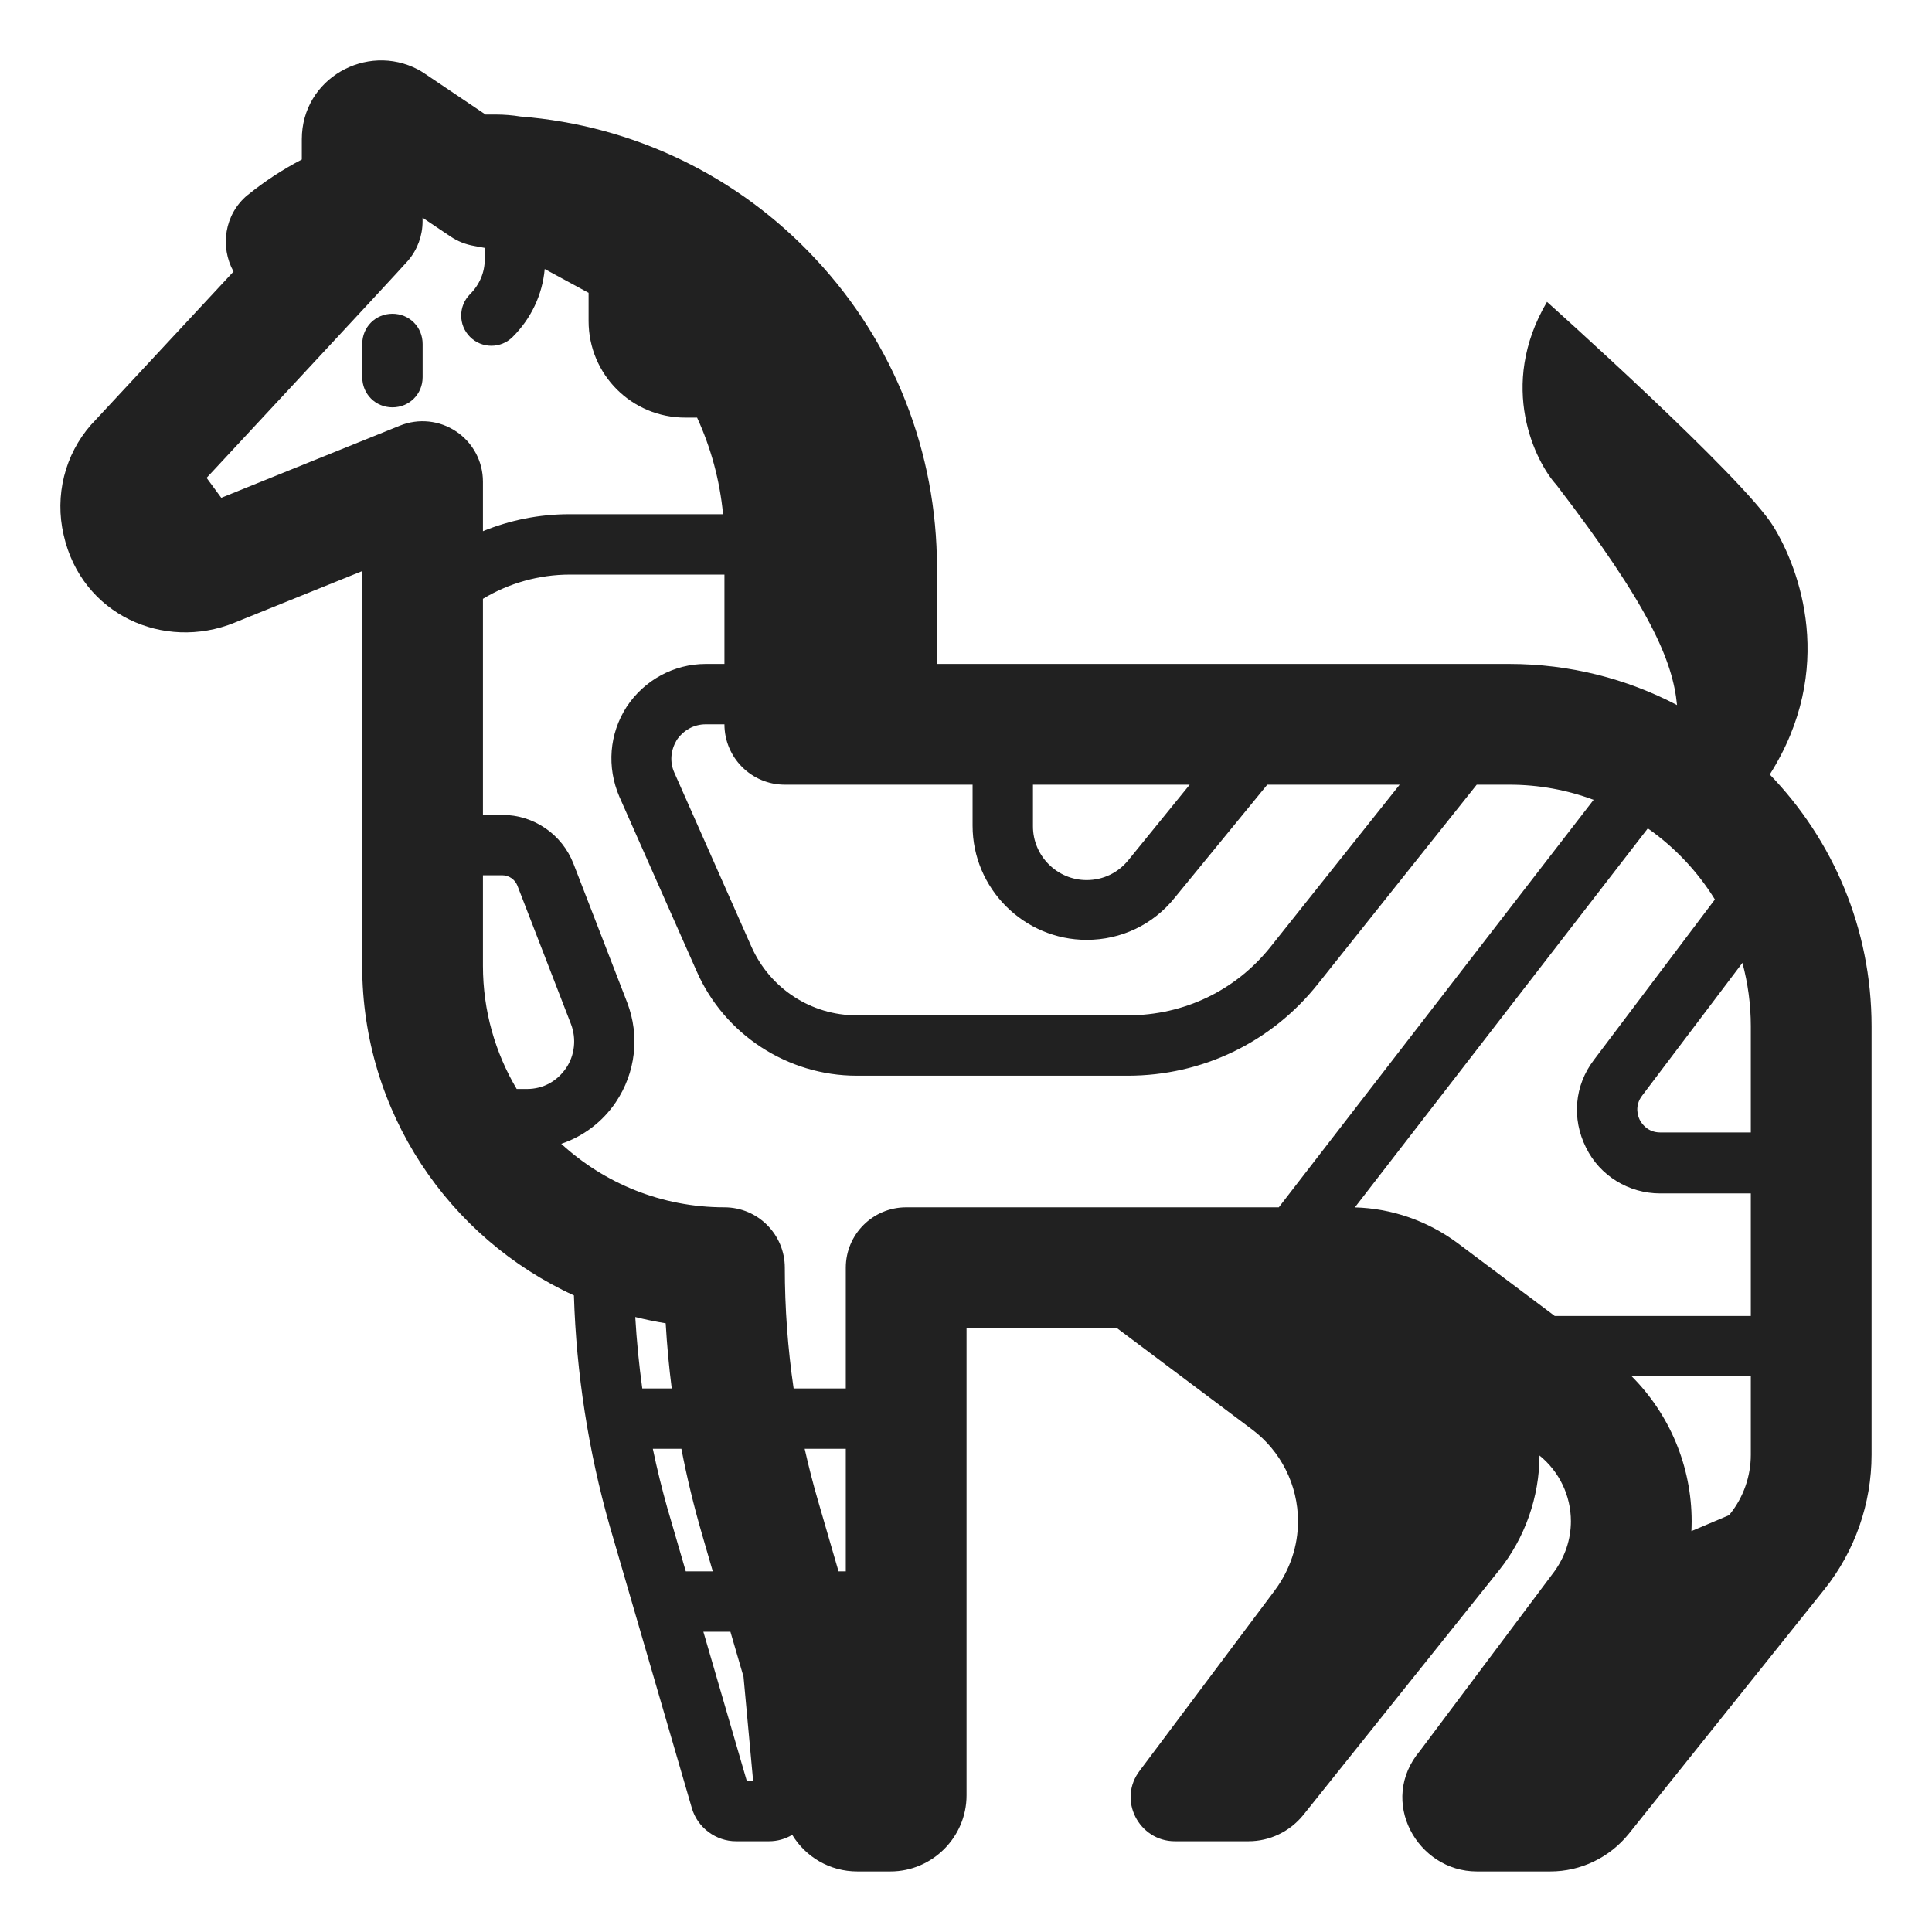
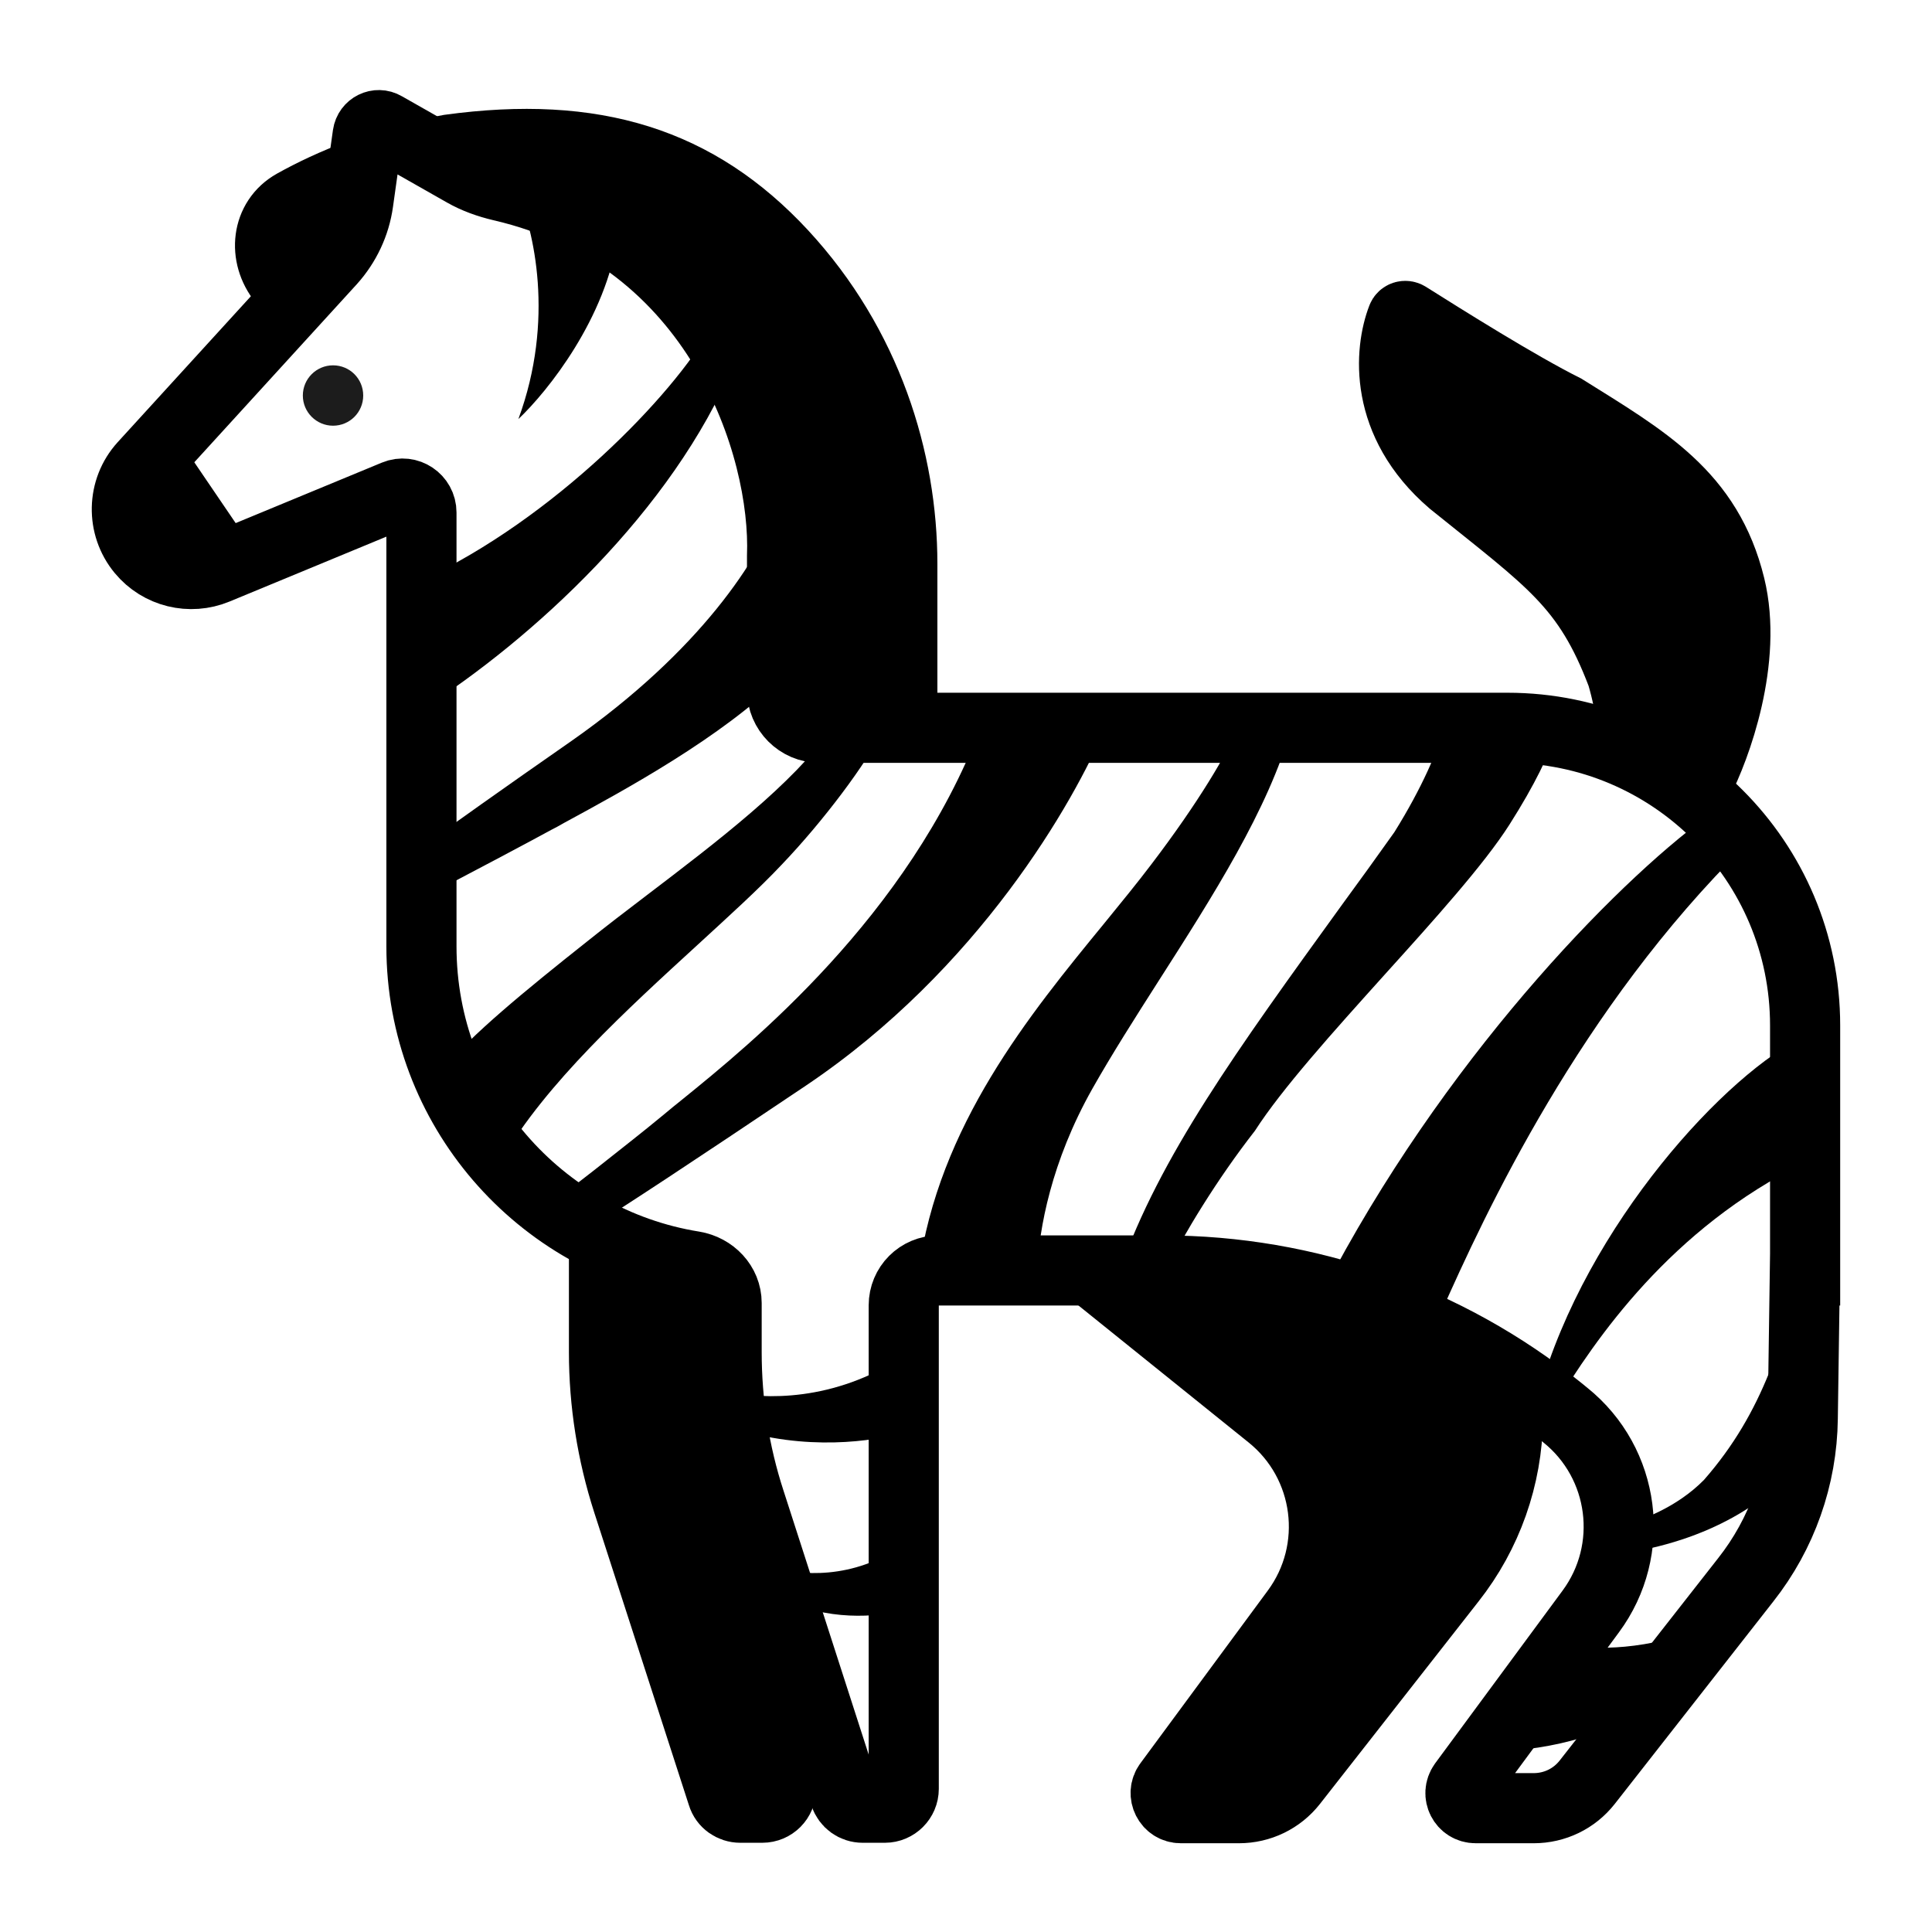
- <svg xmlns="http://www.w3.org/2000/svg" viewBox="0 0 32 32" fill="none">
-   <path d="M6.5 6.747C6.22 6.747 6 6.527 6 6.247V5.697C6 5.417 6.22 5.197 6.5 5.197C6.78 5.197 7 5.417 7 5.697V6.247C7 6.527 6.78 6.747 6.5 6.747Z" fill="#212121" />
-   <path d="M6.923 1.151C6.955 1.168 6.987 1.187 7.017 1.207L8.042 1.897H8.219C8.348 1.897 8.487 1.908 8.621 1.93C10.486 2.075 12.224 2.91 13.504 4.285C14.812 5.68 15.519 7.502 15.519 9.397V10.997H24.999C26.001 10.997 26.946 11.243 27.777 11.678C27.707 10.948 27.326 10.048 25.779 8.031C25.436 7.656 24.798 6.4 25.623 5C25.623 5 28.873 7.906 29.373 8.719C29.807 9.425 30.421 11.078 29.313 12.828C30.356 13.908 30.999 15.378 30.999 16.997V24.097C30.999 24.903 30.722 25.694 30.22 26.322L26.975 30.377C26.657 30.768 26.183 30.997 25.679 30.997H24.459C23.479 30.997 22.815 29.83 23.522 28.996L25.734 26.043L25.736 26.041C25.922 25.787 26.019 25.495 26.019 25.197C26.019 24.771 25.825 24.372 25.499 24.108C25.496 24.797 25.258 25.473 24.829 26.009L21.587 30.062C21.363 30.338 21.031 30.497 20.679 30.497H19.459C18.866 30.497 18.502 29.81 18.882 29.322L21.116 26.34L21.117 26.338C21.366 26.002 21.499 25.606 21.499 25.197C21.499 24.595 21.214 24.033 20.739 23.677L18.499 21.997H16.009V29.737C16.009 30.429 15.441 30.997 14.749 30.997H14.199C13.743 30.997 13.343 30.756 13.122 30.391C13.009 30.458 12.878 30.497 12.739 30.497H12.189C11.862 30.497 11.551 30.275 11.458 29.944L10.098 25.273C9.747 24.036 9.545 22.749 9.506 21.456C7.437 20.509 5.999 18.42 5.999 15.997V9.459L3.885 10.313L3.884 10.314C2.715 10.788 1.35 10.183 1.054 8.859C0.903 8.209 1.074 7.53 1.508 7.036C1.514 7.029 1.52 7.022 1.527 7.016L2.096 6.404C2.437 6.037 2.895 5.545 3.355 5.05L3.868 4.498C3.641 4.089 3.715 3.55 4.1 3.231L4.104 3.229C4.385 3.001 4.684 2.806 4.999 2.642V2.307C4.999 1.3 6.07 0.704 6.923 1.151ZM9.749 4.85L9.022 4.456C8.984 4.882 8.796 5.277 8.492 5.58C8.297 5.776 7.981 5.776 7.785 5.58C7.59 5.385 7.59 5.069 7.785 4.873C7.944 4.714 8.029 4.51 8.029 4.297V4.106C7.97 4.094 7.911 4.083 7.852 4.073C7.712 4.049 7.578 3.996 7.46 3.916L6.999 3.606V3.667C6.999 3.903 6.915 4.132 6.762 4.313C6.687 4.401 5.723 5.44 4.82 6.411C4.359 6.907 3.902 7.399 3.56 7.767L3.422 7.915L3.665 8.245L6.624 7.05C6.932 6.925 7.282 6.962 7.558 7.148C7.834 7.334 7.999 7.644 7.999 7.977V8.798C8.446 8.615 8.931 8.517 9.429 8.517H11.976C11.922 7.951 11.773 7.412 11.546 6.917H11.349C10.463 6.917 9.749 6.203 9.749 5.317V4.85ZM11.999 9.517H9.439C8.927 9.517 8.428 9.659 7.999 9.918V13.497H8.319C8.839 13.497 9.309 13.817 9.499 14.307L10.389 16.607C10.599 17.157 10.529 17.767 10.199 18.257C9.978 18.584 9.659 18.823 9.296 18.945C10.008 19.598 10.957 19.997 11.999 19.997C12.551 19.997 12.999 20.445 12.999 20.997C12.999 21.666 13.048 22.335 13.145 22.997H14.009V20.997C14.009 20.445 14.457 19.997 15.009 19.997H21.181L26.395 13.248C25.96 13.085 25.49 12.997 24.999 12.997H24.459L21.829 16.297C21.059 17.267 19.909 17.817 18.679 17.817H14.189C13.049 17.817 11.999 17.137 11.539 16.087L10.259 13.197C10.049 12.707 10.089 12.157 10.379 11.707C10.669 11.267 11.159 10.997 11.689 10.997H11.999V9.517ZM11.999 11.997H11.689C11.489 11.997 11.319 12.097 11.209 12.257C11.109 12.427 11.089 12.617 11.169 12.797L12.449 15.687C12.759 16.377 13.439 16.817 14.189 16.817H18.679C19.609 16.817 20.469 16.407 21.049 15.677L23.183 12.997H20.99L19.459 14.867C19.099 15.317 18.569 15.567 17.999 15.567C16.959 15.567 16.109 14.717 16.109 13.677V12.997H12.999C12.447 12.997 11.999 12.549 11.999 11.997ZM17.109 12.997V13.687C17.109 14.177 17.509 14.577 17.999 14.577C18.269 14.577 18.519 14.457 18.689 14.247L19.705 12.997H17.109ZM27.293 13.721L22.441 19.998C23.06 20.015 23.646 20.225 24.131 20.581L24.139 20.587L25.752 21.797H28.999V19.767H27.499C26.979 19.767 26.499 19.477 26.269 19.007C26.029 18.527 26.079 17.977 26.399 17.557L28.404 14.898C28.117 14.434 27.738 14.033 27.293 13.721ZM28.86 15.948L27.199 18.147C27.069 18.317 27.129 18.487 27.159 18.547C27.189 18.607 27.289 18.757 27.499 18.757H28.999V16.997C28.999 16.634 28.95 16.283 28.86 15.948ZM28.999 22.797H27.027C27.654 23.426 28.019 24.286 28.019 25.197C28.019 25.251 28.017 25.306 28.015 25.36L28.639 25.096L28.658 25.072C28.876 24.8 28.999 24.451 28.999 24.097V22.797ZM14.009 23.997H13.328C13.393 24.286 13.466 24.573 13.549 24.857L13.889 26.027H14.009V23.997ZM11.806 26.027L11.629 25.416C11.493 24.949 11.378 24.475 11.286 23.997H10.813C10.883 24.334 10.966 24.668 11.059 24.999L11.06 25L11.359 26.027H11.806ZM11.65 27.027L12.369 29.497H12.474L12.315 27.771L12.098 27.027H11.65ZM10.638 22.997H11.126C11.08 22.639 11.047 22.279 11.026 21.918C10.855 21.89 10.687 21.855 10.522 21.814C10.545 22.209 10.584 22.604 10.638 22.997ZM8.558 18.037H8.729C8.999 18.037 9.229 17.907 9.379 17.687C9.519 17.477 9.549 17.207 9.459 16.967L8.569 14.667C8.529 14.567 8.429 14.497 8.319 14.497H7.999V15.997C7.999 16.742 8.203 17.439 8.558 18.037Z" fill="#212121" />
+ <svg xmlns="http://www.w3.org/2000/svg" width="32px" height="32px" viewBox="0 0 32 32" version="1.1">
+   <g id="surface1">
+     <path style=" stroke:none;fill-rule:nonzero;fill:rgb(57.255%,26.667%,26.667%);fill-opacity:0.5;" d="M 12.035 22.395 L 12.035 20.758 L 14.969 20.168 L 14.969 29.629 C 14.969 29.801 14.828 29.941 14.656 29.941 L 14.289 29.941 C 14.152 29.941 14.035 29.855 13.992 29.727 L 12.422 24.871 C 12.164 24.07 12.035 23.234 12.035 22.395 Z M 12.035 22.395 " />
+     <path style="fill-rule:nonzero;fill:rgb(0%,0%,0%);fill-opacity:1;stroke-width:37.207;stroke-linecap:round;stroke-linejoin:miter;stroke:rgb(0%,0%,0%);stroke-opacity:1;stroke-miterlimit:4;" d="M 320.438 717.325 L 320.438 649.008 L 414.404 646.005 L 414.404 949.051 C 414.404 954.556 410.025 959.061 404.395 959.061 L 392.758 959.061 C 388.379 959.061 384.5 956.308 383.249 952.179 L 332.95 796.652 C 324.692 771.002 320.438 744.226 320.438 717.325 Z M 320.438 717.325 " transform="matrix(0.0312195,0,0,0.0312195,0,0)" />
+     <path style=" stroke:none;fill-rule:nonzero;fill:rgb(76.863%,38.039%,38.039%);fill-opacity:0.5;" d="M 29.859 23.496 L 29.898 20.754 L 22.34 20.551 L 25.926 23.438 C 26.918 24.234 27.102 25.672 26.348 26.691 L 24.238 29.551 C 24.117 29.715 24.234 29.949 24.441 29.949 L 25.402 29.949 C 25.75 29.949 26.074 29.793 26.289 29.52 L 28.914 26.168 C 29.516 25.406 29.848 24.465 29.859 23.496 Z M 29.859 23.496 " />
+     <path style="fill-rule:nonzero;fill:rgb(0%,0%,0%);fill-opacity:1;stroke-width:37.207;stroke-linecap:round;stroke-linejoin:miter;stroke:rgb(0%,0%,0%);stroke-opacity:1;stroke-miterlimit:4;" d="M 150.021 148.77 L 171.918 176.172 L 269.012 173.795 L 308.176 405.646 L 478.717 405.646 L 478.717 299.167 C 478.717 244.238 460.074 183.429 415.03 134.756 C 369.861 86.084 315.433 68.817 238.483 79.327 C 203.323 85.709 175.296 97.595 156.027 108.356 C 141.263 116.614 139.386 135.632 150.021 148.77 Z M 150.021 148.77 " transform="matrix(0.0312195,0,0,0.0312195,0,0)" />
+     <path style="fill-rule:nonzero;fill:rgb(0%,0%,0%);fill-opacity:1;stroke-width:37.207;stroke-linecap:round;stroke-linejoin:miter;stroke:rgb(0%,0%,0%);stroke-opacity:1;stroke-miterlimit:4;" d="M 800.031 752.609 L 801.282 664.774 L 559.171 658.267 L 674.033 750.732 C 705.814 776.257 711.694 822.302 687.546 854.959 L 619.98 946.548 C 616.101 951.804 619.855 959.311 626.486 959.311 L 657.266 959.311 C 668.402 959.311 678.787 954.306 685.669 945.547 L 769.751 838.193 C 789.02 813.794 799.655 783.64 800.031 752.609 Z M 800.031 752.609 " transform="matrix(0.0312195,0,0,0.0312195,0,0)" />
+     <path style="fill-rule:nonzero;fill:rgb(0%,0%,0%);fill-opacity:1;stroke-width:37.207;stroke-linecap:round;stroke-linejoin:miter;stroke:rgb(0%,0%,0%);stroke-opacity:1;stroke-miterlimit:4;" d="M 770.502 255.624 C 733.591 223.969 737.219 185.931 743.851 168.79 C 744.226 167.664 745.602 167.288 746.603 167.914 C 766.248 180.301 805.286 204.825 829.81 217.087 C 872.601 243.863 906.009 262.506 917.896 311.053 C 927.405 349.841 910.388 396.512 900.754 415.03 L 859.213 417.532 C 863.843 411.276 870.85 393.384 860.464 357.974 C 842.197 309.802 822.803 297.791 770.502 255.624 Z M 770.502 255.624 " transform="matrix(0.0312195,0,0,0.0312195,0,0)" />
+     <path style="fill-rule:nonzero;fill:rgb(100%,100%,100%);fill-opacity:1;stroke-width:37.207;stroke-linecap:round;stroke-linejoin:miter;stroke:rgb(0%,0%,0%);stroke-opacity:1;stroke-miterlimit:4;" d="M 76.199 247.116 L 175.546 138.26 C 183.304 129.626 188.434 118.866 190.06 107.23 L 195.065 71.57 C 195.691 67.316 200.32 65.063 203.949 67.191 L 246.24 91.214 C 252.371 94.717 259.128 97.095 266.01 98.721 C 381.372 125.372 417.157 236.731 414.905 295.163 L 414.905 366.107 C 414.905 377.118 423.914 386.127 434.924 386.127 L 799.78 386.127 C 886.99 386.127 957.684 456.821 957.684 544.031 L 957.684 674.033 L 957.559 674.033 L 956.433 752.609 C 956.058 783.64 945.422 813.794 926.154 838.193 L 842.072 945.547 C 835.19 954.306 824.805 959.311 813.669 959.311 L 782.889 959.311 C 776.257 959.311 772.504 951.929 776.382 946.548 L 843.948 854.959 C 868.097 822.302 862.216 776.257 830.435 750.732 L 827.057 747.98 C 767.499 700.058 693.427 674.033 617.102 674.033 L 497.986 674.033 C 487.726 674.033 479.468 682.291 479.468 692.551 L 479.468 949.051 C 479.468 954.556 474.963 959.061 469.458 959.061 L 457.697 959.061 C 453.317 959.061 449.564 956.308 448.187 952.179 L 398.013 796.652 C 389.63 771.002 385.501 744.226 385.501 717.325 L 385.501 691.299 C 385.501 681.415 377.744 673.407 367.984 671.78 C 286.154 658.643 223.593 587.698 223.593 502.115 L 223.593 271.89 C 223.593 264.758 216.336 259.879 209.705 262.631 L 114.737 301.92 C 100.848 307.675 84.833 303.796 75.198 292.16 C 64.313 279.022 64.688 259.753 76.199 247.116 Z M 76.199 247.116 " transform="matrix(0.0312195,0,0,0.0312195,0,0)" />
+     <path style=" stroke:none;fill-rule:nonzero;fill:rgb(10.98%,10.98%,10.98%);fill-opacity:1;" d="M 6.016 6.551 C 6.016 6.828 5.793 7.051 5.516 7.051 C 5.242 7.051 5.016 6.828 5.016 6.551 C 5.016 6.273 5.242 6.051 5.516 6.051 C 5.793 6.051 6.016 6.273 6.016 6.551 Z M 6.016 6.551 " />
+     <path style=" stroke:none;fill-rule:nonzero;fill:rgb(0%,0%,0%);fill-opacity:1;" d="M 17.18 21.043 L 15.34 21.043 C 15.297 21.043 15.254 21.051 15.215 21.062 C 15.543 18.645 17.051 16.805 18.297 15.285 C 18.574 14.945 18.836 14.625 19.07 14.316 C 19.875 13.258 20.309 12.496 20.512 12.055 L 21.387 12.055 C 21.016 13.395 20.078 14.859 19.191 16.246 C 18.797 16.863 18.414 17.465 18.094 18.031 C 17.414 19.234 17.207 20.359 17.18 21.043 Z M 17.18 21.043 " />
+     <path style=" stroke:none;fill-rule:nonzero;fill:rgb(0%,0%,0%);fill-opacity:1;" d="M 12.938 26.461 L 12.773 25.949 C 13.227 26.098 14.137 26.176 14.969 25.578 L 14.969 26.672 C 14.543 26.785 13.668 26.859 12.938 26.461 Z M 12.938 26.461 " />
+     <path style=" stroke:none;fill-rule:nonzero;fill:rgb(0%,0%,0%);fill-opacity:1;" d="M 2.883 7.164 L 2.379 7.715 C 2.02 8.109 2.008 8.711 2.348 9.121 C 2.648 9.484 3.148 9.605 3.582 9.426 L 4.238 9.156 Z M 2.883 7.164 " />
+     <path style=" stroke:none;fill-rule:nonzero;fill:rgb(0%,0%,0%);fill-opacity:1;" d="M 19.309 21.043 L 18.547 21.043 C 19.207 19.16 20.48 17.402 22.234 14.977 C 22.512 14.598 22.797 14.203 23.094 13.785 C 23.562 13.035 23.816 12.422 23.918 12.055 L 24.969 12.055 C 25.246 12.055 25.52 12.078 25.785 12.121 C 25.648 12.512 25.434 12.977 25 13.66 C 24.582 14.316 23.762 15.227 22.93 16.148 C 22.086 17.086 21.234 18.031 20.785 18.73 C 20.156 19.535 19.609 20.441 19.309 21.043 Z M 19.309 21.043 " />
+     <path style=" stroke:none;fill-rule:nonzero;fill:rgb(0%,0%,0%);fill-opacity:1;" d="M 23.855 21.77 L 23.258 21.289 C 23.059 21.129 22.809 21.043 22.555 21.043 L 22.098 21.043 C 24.121 17.285 26.969 14.43 28.395 13.438 C 28.578 13.617 28.746 13.809 28.902 14.012 C 26.176 16.699 24.609 20.066 23.855 21.77 Z M 23.855 21.77 " />
+     <path style=" stroke:none;fill-rule:nonzero;fill:rgb(0%,0%,0%);fill-opacity:1;" d="M 25.746 23.293 L 25.488 23.082 C 26.277 20.266 28.629 17.746 29.898 17.16 L 29.898 19.254 C 27.672 20.348 26.43 22.168 25.746 23.293 Z M 25.746 23.293 " />
+     <path style=" stroke:none;fill-rule:nonzero;fill:rgb(0%,0%,0%);fill-opacity:1;" d="M 26.766 25.746 C 26.797 25.59 26.812 25.434 26.812 25.277 C 27.172 25.195 27.773 24.969 28.223 24.512 C 29.219 23.375 29.535 22.184 29.898 20.797 L 29.898 21.043 L 29.895 21.043 L 29.859 23.496 C 29.855 23.754 29.832 24.012 29.781 24.262 C 29.312 24.824 28.371 25.531 26.766 25.746 Z M 26.766 25.746 " />
+     <path style=" stroke:none;fill-rule:nonzero;fill:rgb(0%,0%,0%);fill-opacity:1;" d="M 24.641 29.008 L 25.945 27.238 C 26.414 27.332 27.27 27.344 28.32 26.926 L 27.219 28.336 C 26.766 28.629 25.809 29.012 24.641 29.008 Z M 24.641 29.008 " />
+     <path style=" stroke:none;fill-rule:nonzero;fill:rgb(0%,0%,0%);fill-opacity:1;" d="M 12.133 23.648 C 12.102 23.453 12.078 23.254 12.062 23.055 C 12.652 23.176 13.801 23.227 14.969 22.461 L 14.969 23.723 C 14.496 23.875 13.328 24.043 12.133 23.648 Z M 12.133 23.648 " />
+     <path style=" stroke:none;fill-rule:nonzero;fill:rgb(0%,0%,0%);fill-opacity:1;" d="M 8.551 3.145 C 9.191 3.316 9.75 3.578 10.234 3.902 C 10.043 5.266 9.074 6.48 8.586 6.941 C 9.191 5.301 8.848 3.809 8.551 3.145 Z M 8.551 3.145 " />
+     <path style=" stroke:none;fill-rule:nonzero;fill:rgb(0%,0%,0%);fill-opacity:1;" d="M 6.98 11.758 L 6.98 9.613 C 9.172 8.594 11.156 6.543 11.777 5.426 C 11.918 5.625 12.039 5.828 12.152 6.035 C 11.141 8.461 8.809 10.594 6.98 11.758 Z M 6.98 11.758 " />
+     <path style=" stroke:none;fill-rule:nonzero;fill:rgb(0%,0%,0%);fill-opacity:1;" d="M 6.98 14.883 L 6.98 14.031 C 7.508 13.648 8.297 13.086 9.469 12.27 C 11.605 10.773 12.59 9.242 12.906 8.348 C 12.949 8.66 12.965 8.957 12.953 9.215 L 12.953 11.223 C 11.945 12.215 10.375 13.07 9.344 13.629 C 9.27 13.672 9.199 13.711 9.129 13.746 C 8.816 13.918 7.727 14.496 6.98 14.883 Z M 6.98 14.883 " />
+     <path style=" stroke:none;fill-rule:nonzero;fill:rgb(0%,0%,0%);fill-opacity:1;" d="M 8.309 19.207 C 7.914 18.762 7.594 18.246 7.367 17.684 C 7.773 17.168 8.699 16.406 9.719 15.598 C 10.031 15.348 10.367 15.09 10.707 14.832 C 11.887 13.934 13.133 12.984 13.785 12.055 L 14.648 12.055 C 14.355 12.645 13.633 13.605 12.945 14.324 C 12.566 14.727 12.078 15.168 11.559 15.645 C 10.391 16.715 9.043 17.941 8.309 19.207 Z M 8.309 19.207 " />
+     <path style=" stroke:none;fill-rule:nonzero;fill:rgb(0%,0%,0%);fill-opacity:1;" d="M 9.734 20.363 C 9.516 20.242 9.309 20.105 9.109 19.957 C 9.305 19.797 9.566 19.594 9.84 19.383 C 10.246 19.062 10.684 18.719 11.004 18.453 C 11.086 18.383 11.188 18.301 11.305 18.207 C 12.422 17.301 15.043 15.18 16.238 12.055 L 18.305 12.055 C 17.793 13.277 16.211 16.059 13.344 17.984 C 11.465 19.246 10.355 19.977 9.734 20.363 Z M 9.734 20.363 " />
+   </g>
</svg>
